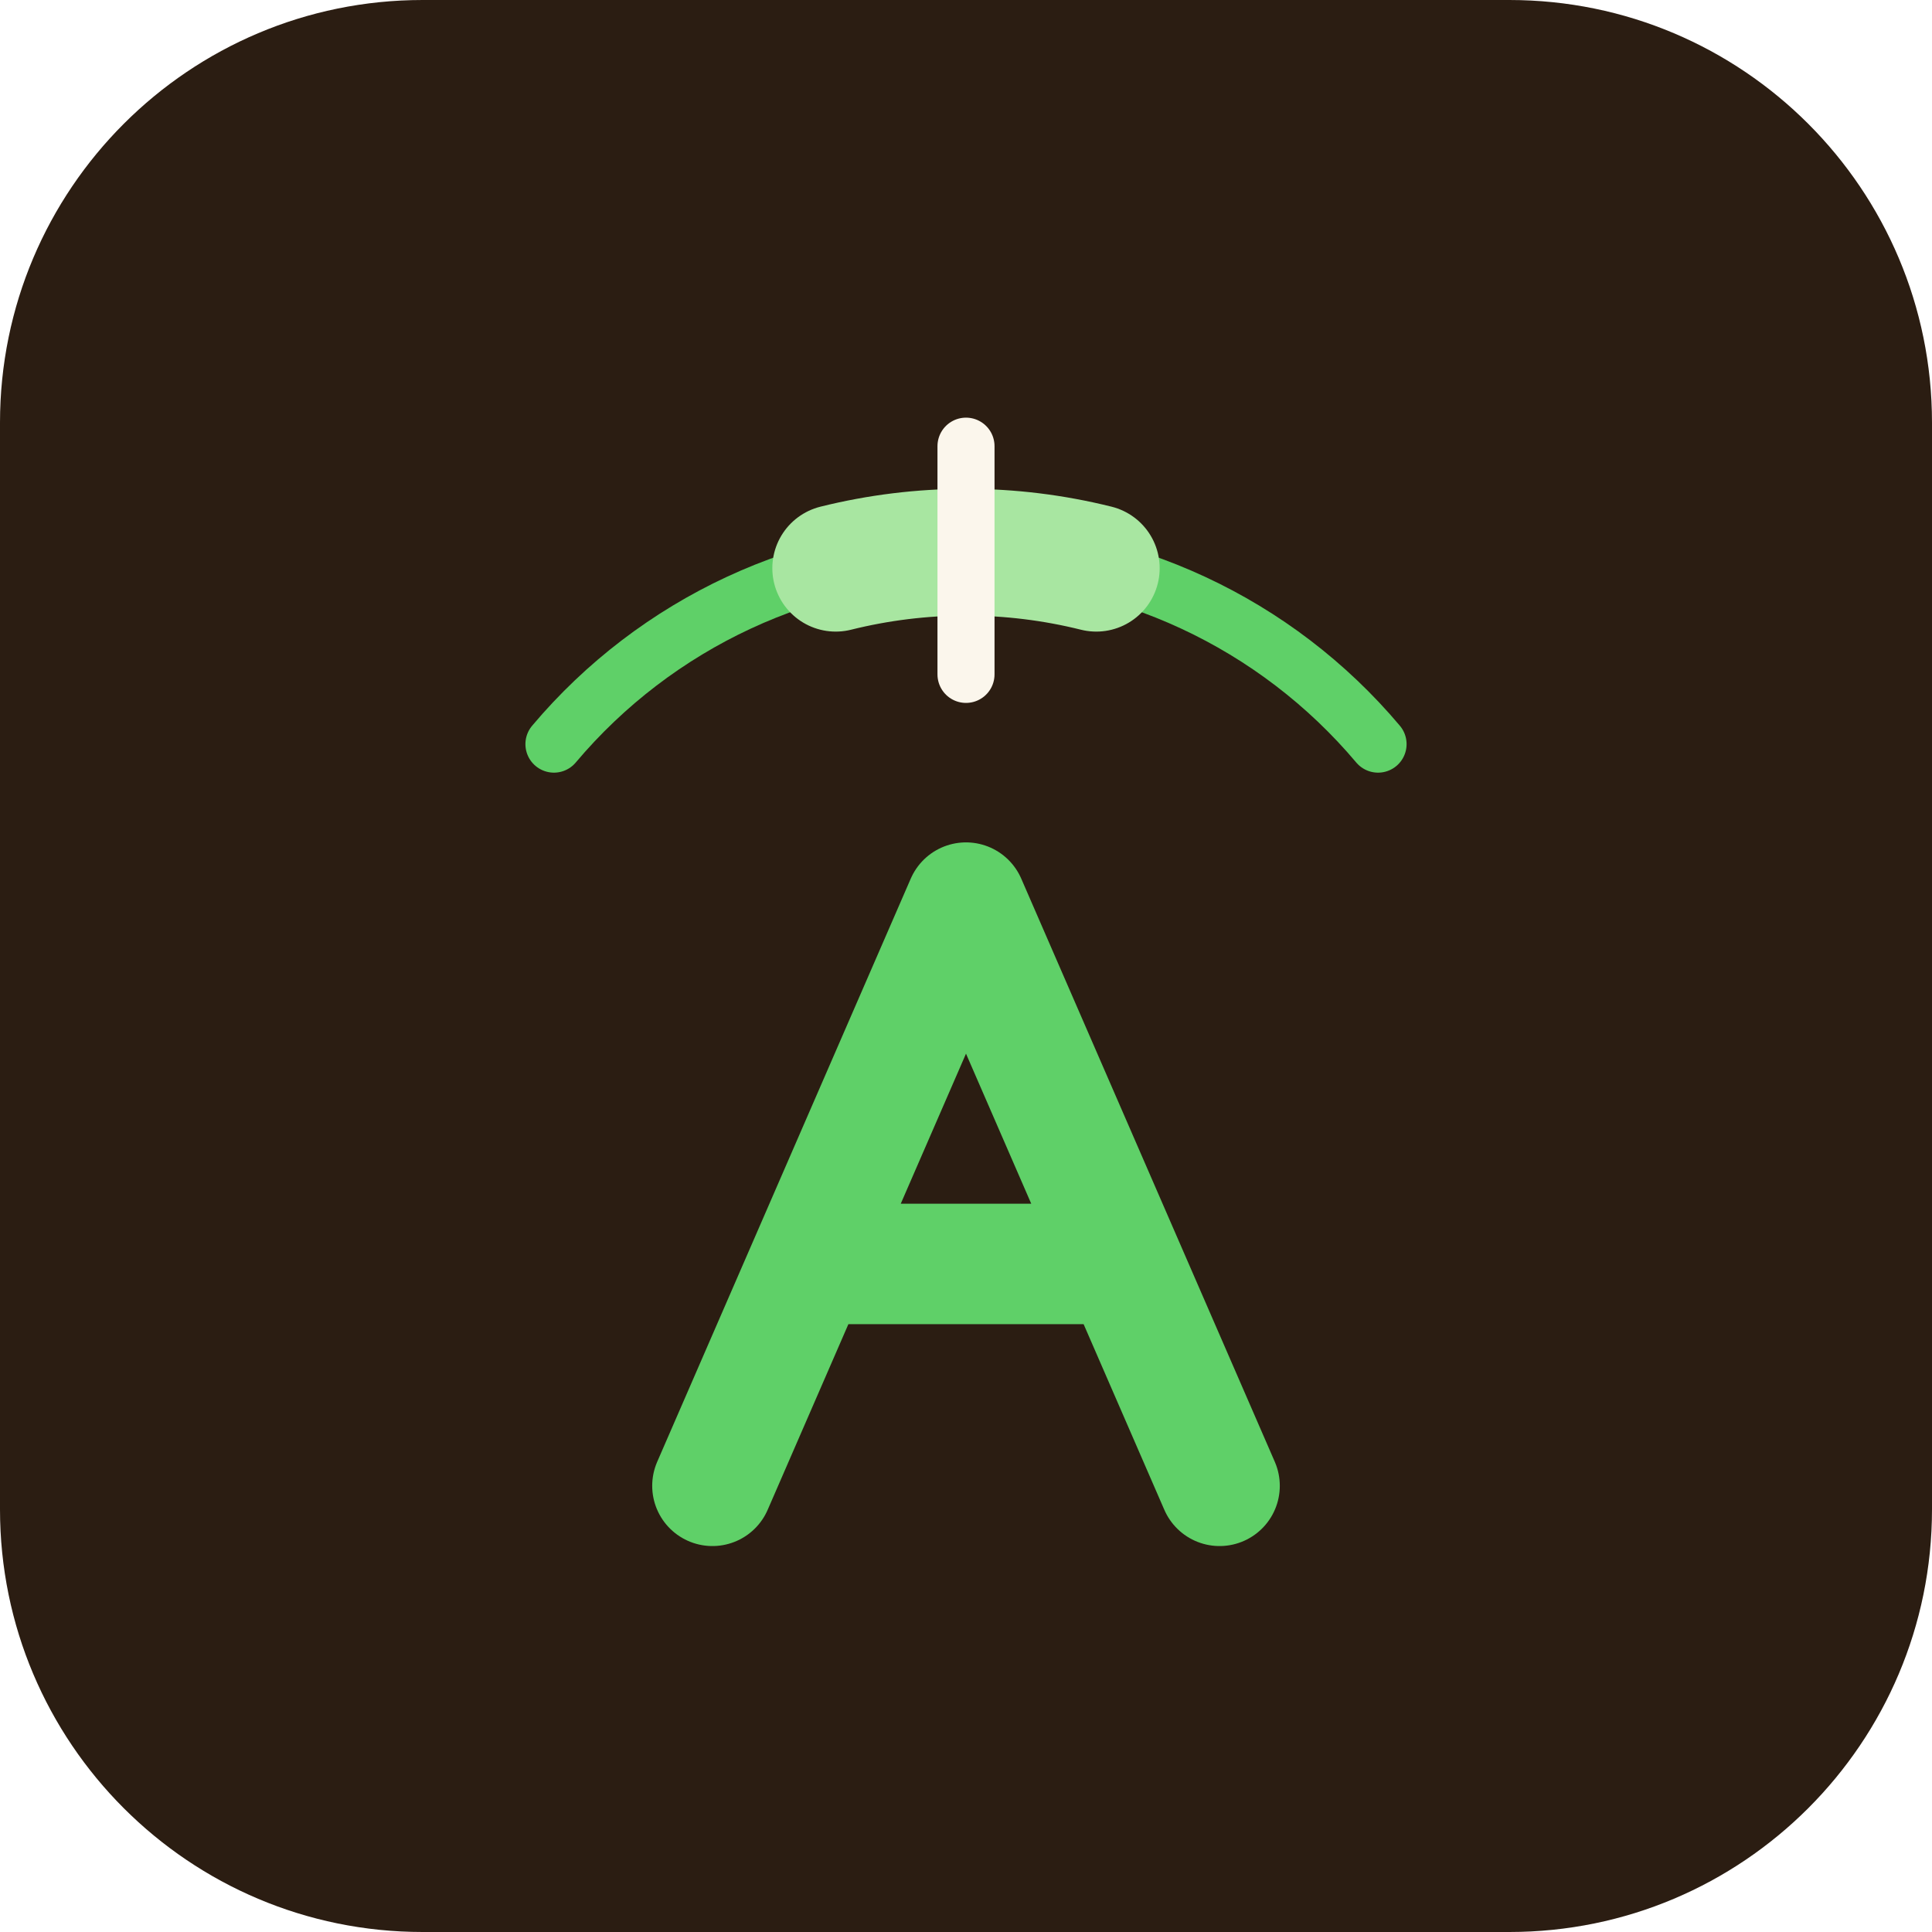
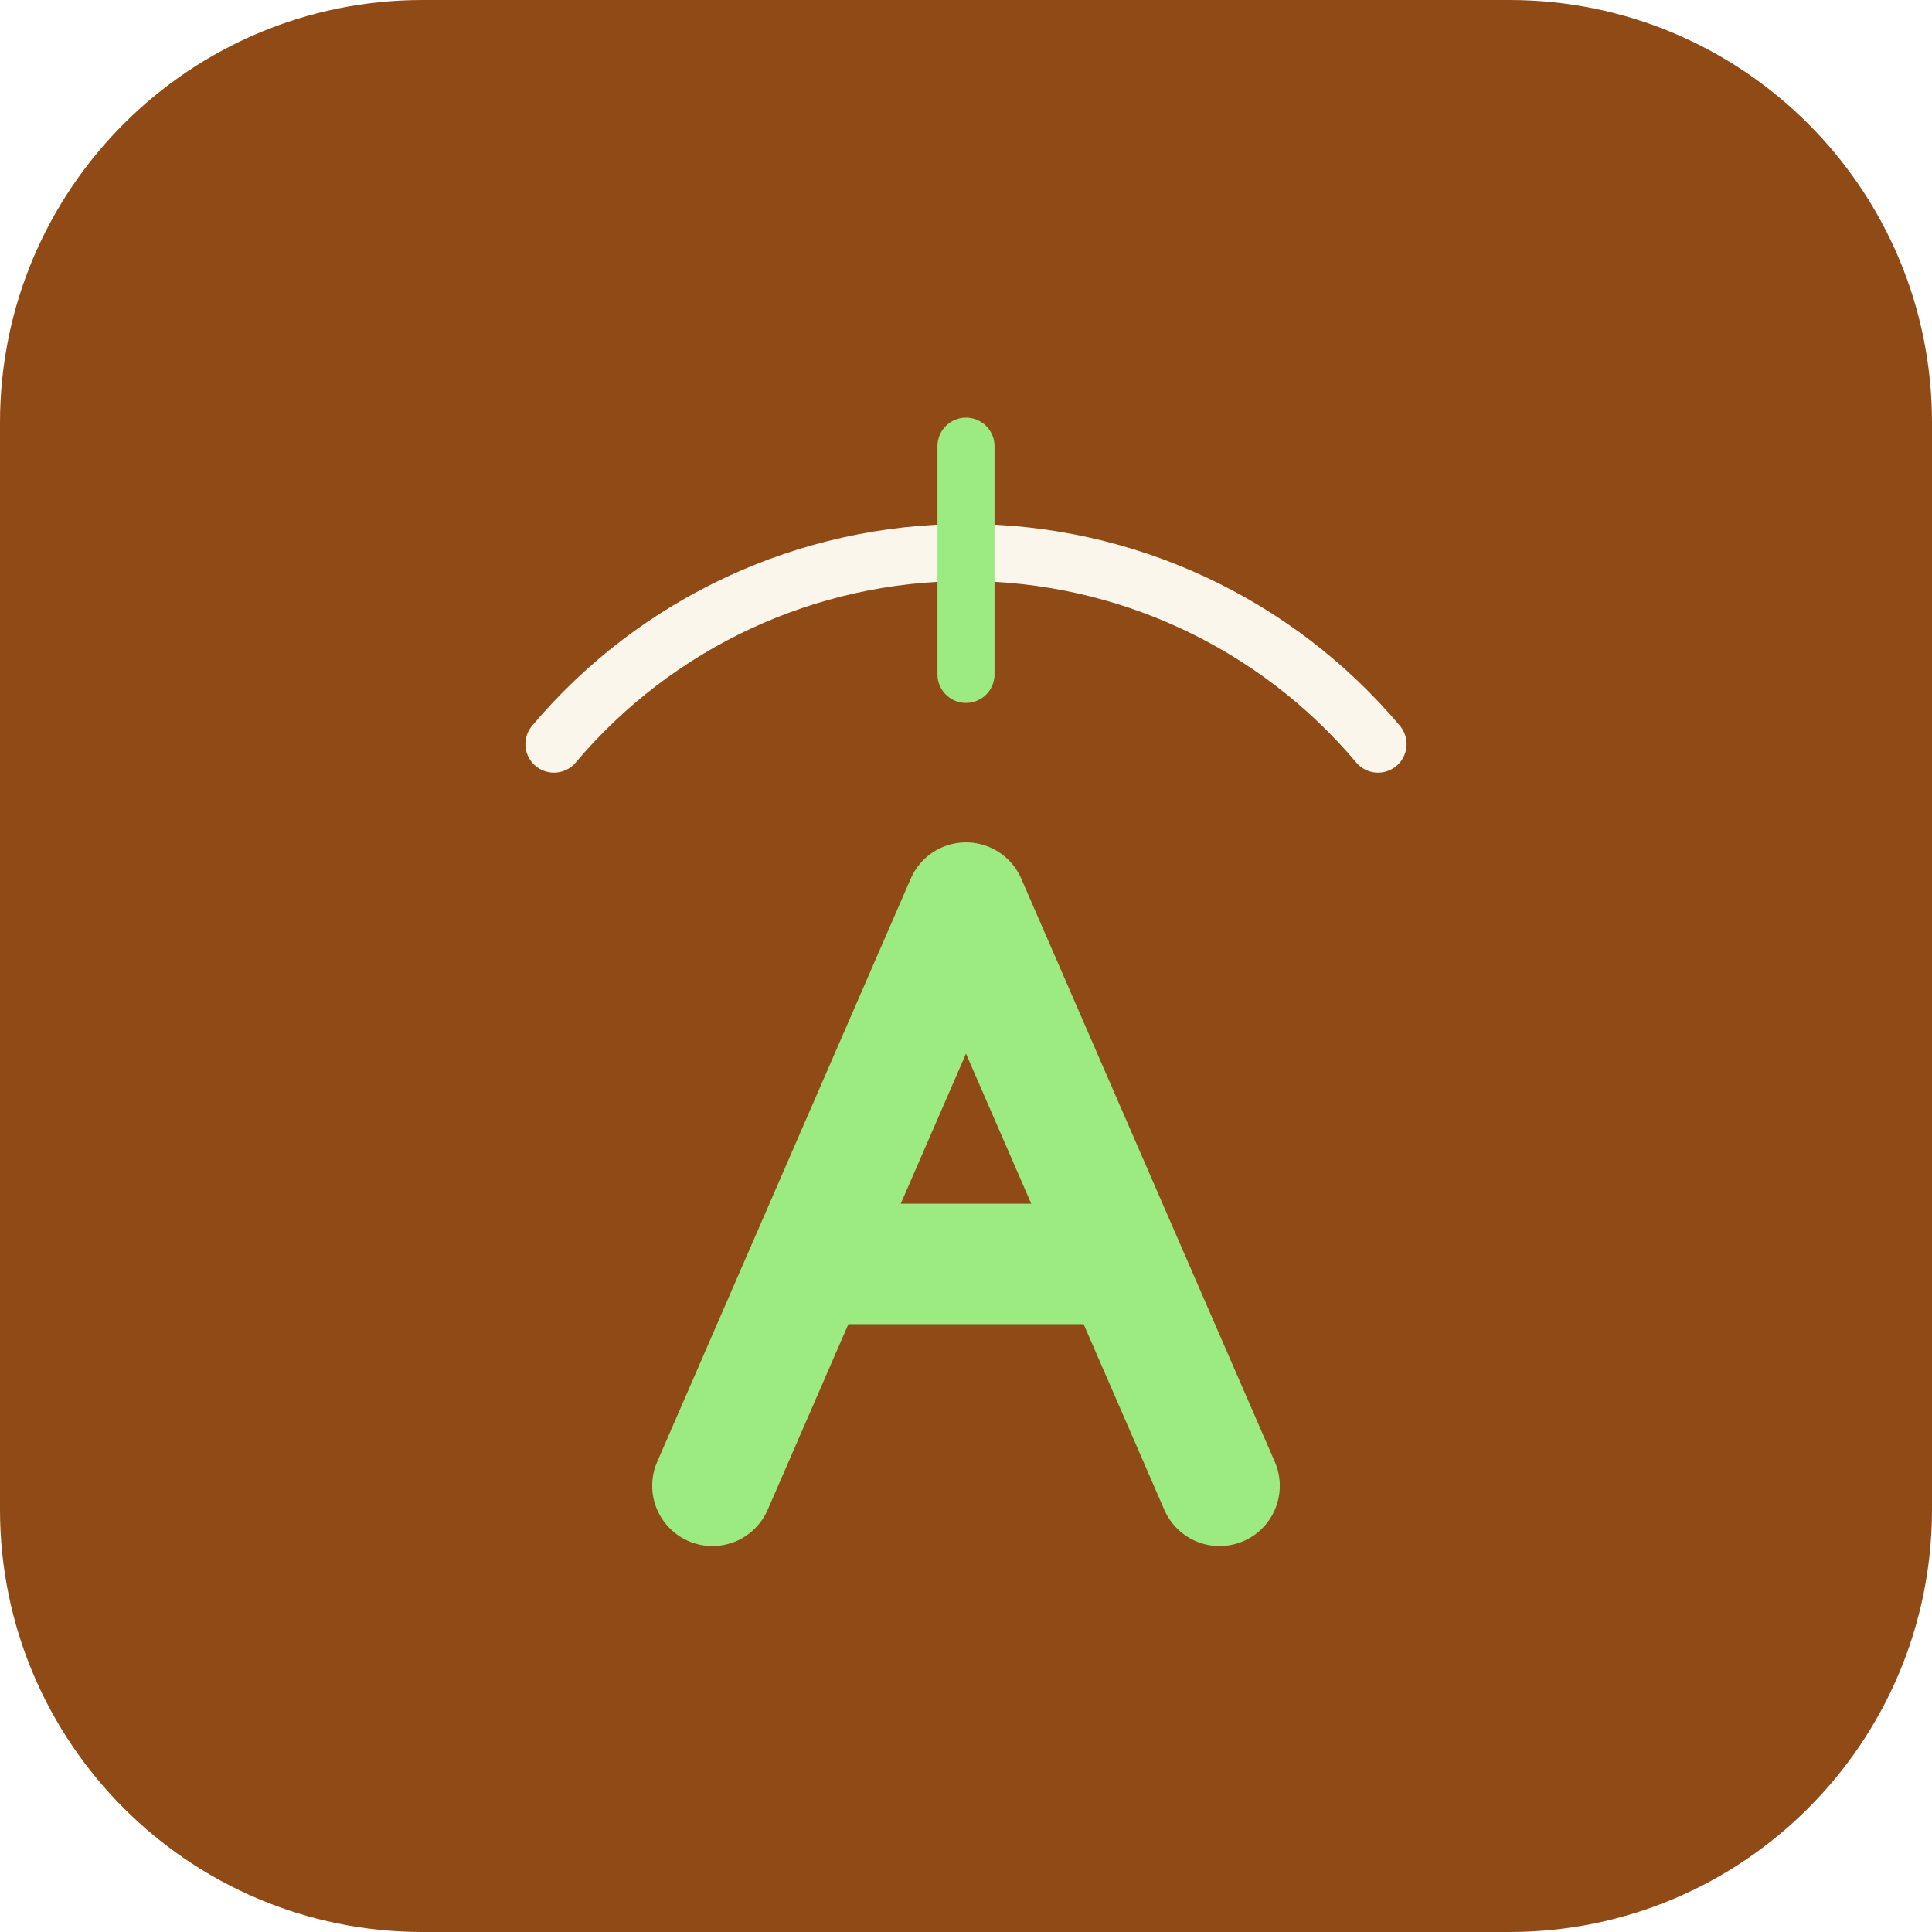
<svg xmlns="http://www.w3.org/2000/svg" viewBox="0 0 512 512" role="img" aria-label="A-finador">
-   <rect width="512" height="512" rx="112" fill="#2b1d12" />
+   <rect width="512" height="512" rx="112" fill="#8f4a16" />
  <g transform="translate(256 256) scale(0.84) translate(-256 -260)" fill="none" stroke-linecap="round" stroke-linejoin="round">
-     <path d="M126 190a170 170 0 0 1 260 0" stroke="#5fd068" stroke-width="18" />
-     <path d="M214.9 134.5A170 170 0 0 1 297.1 134.5" stroke="#a8e6a1" stroke-width="40" />
-     <path d="M256 96v72" stroke="#fbf6ec" stroke-width="18" />
-     <path d="M176 424l80-184 80 184M207 354h98" stroke="#5fd068" stroke-width="38" />
+     <path d="M126 190a170 170 0 0 1 260 0" stroke="#fbf6ec" stroke-width="18" />
+     <path d="M256 96v72" stroke="#9ceb82" stroke-width="18" />
+     <path d="M176 424l80-184 80 184M207 354h98" stroke="#9ceb82" stroke-width="38" />
  </g>
</svg>
